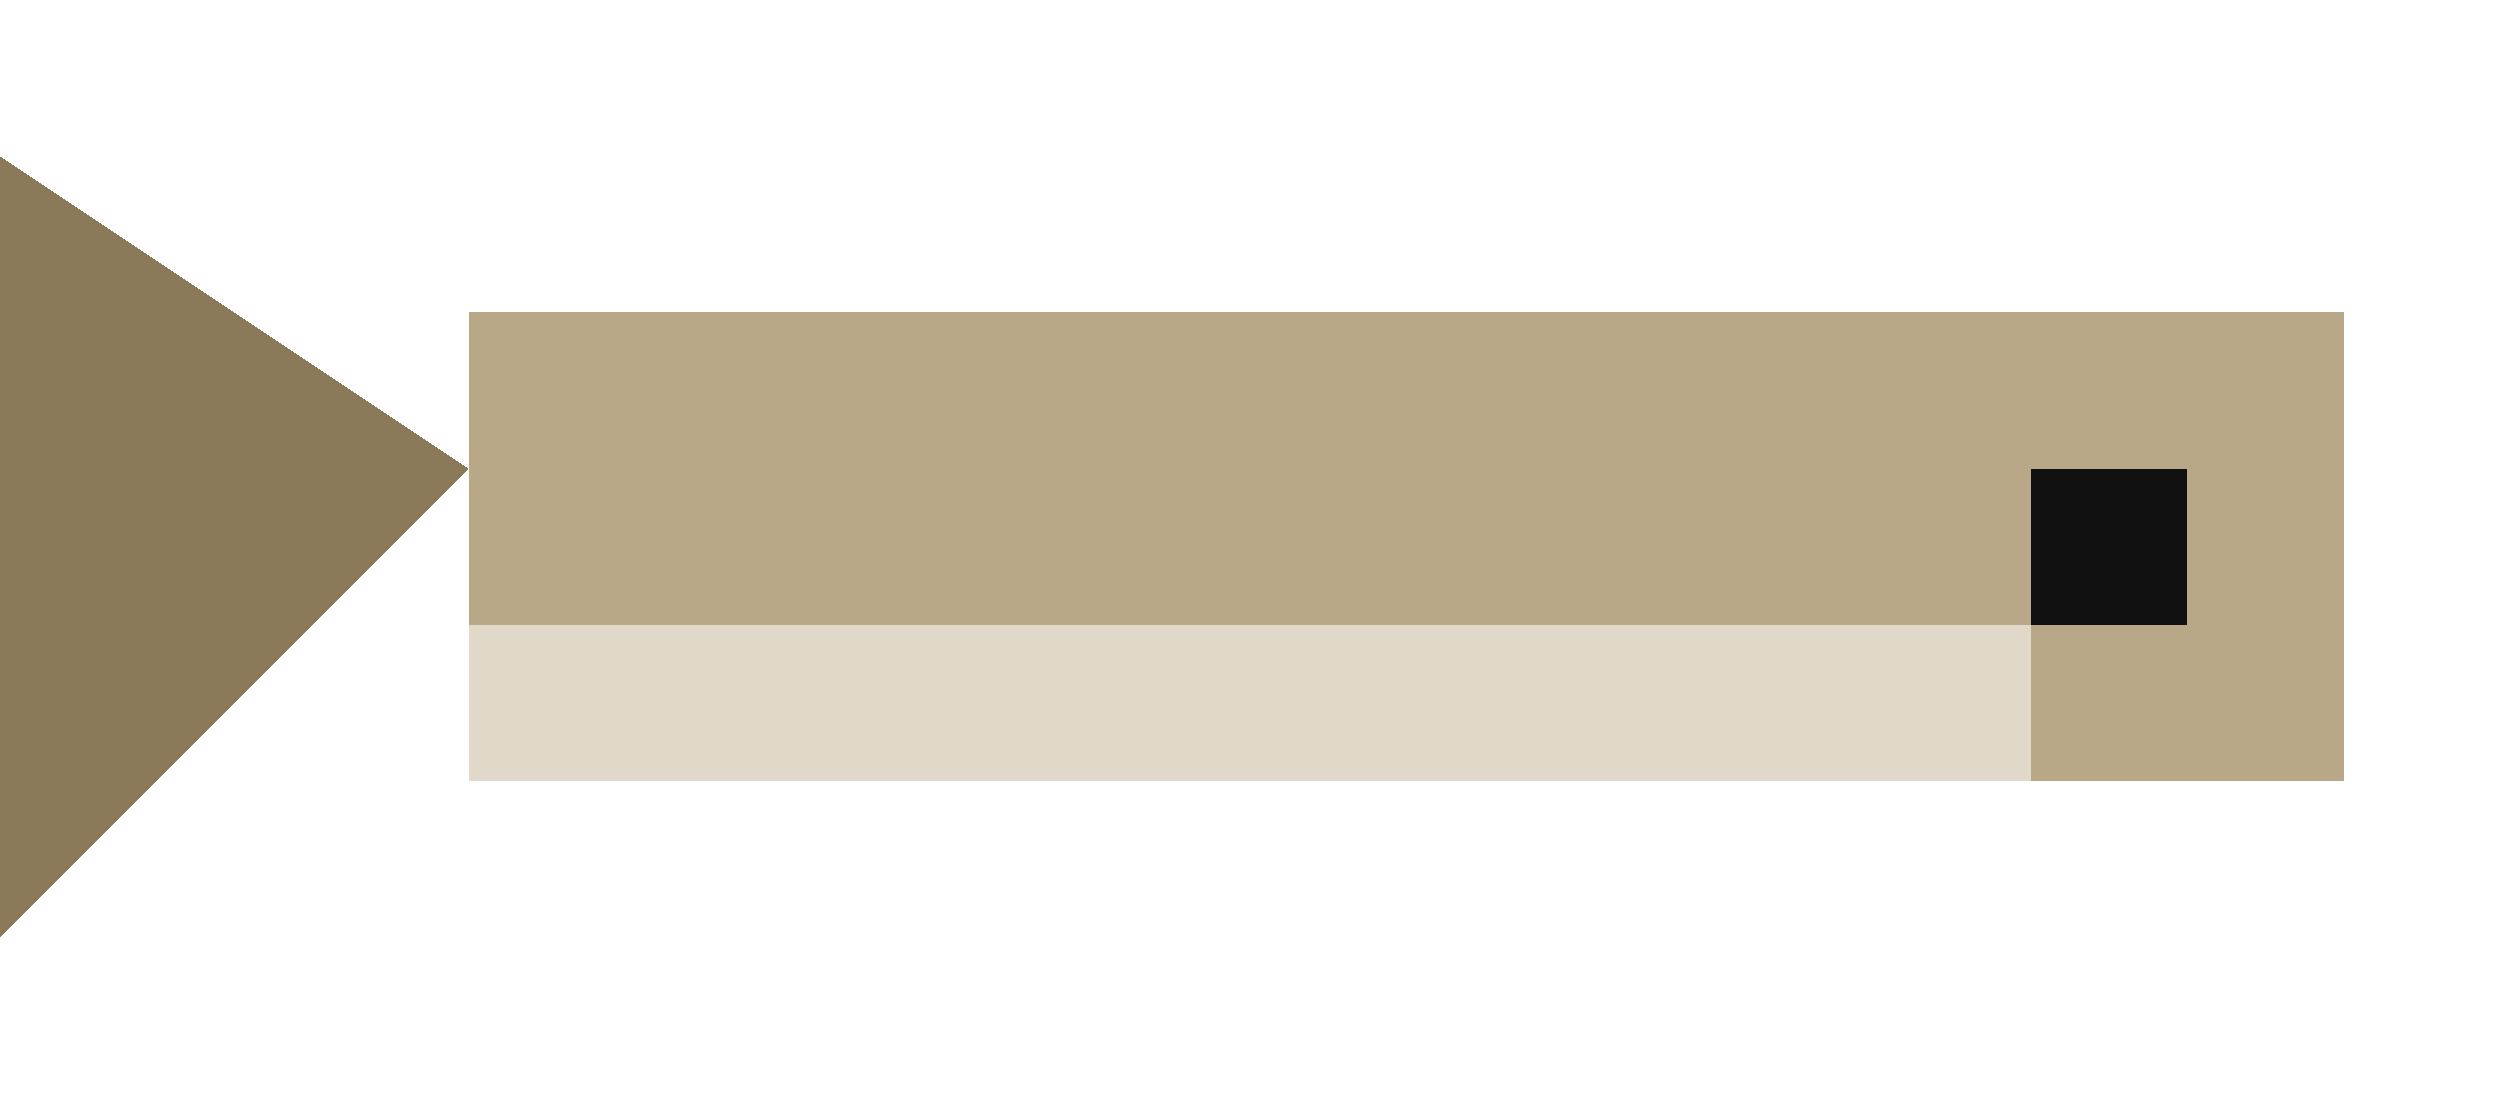
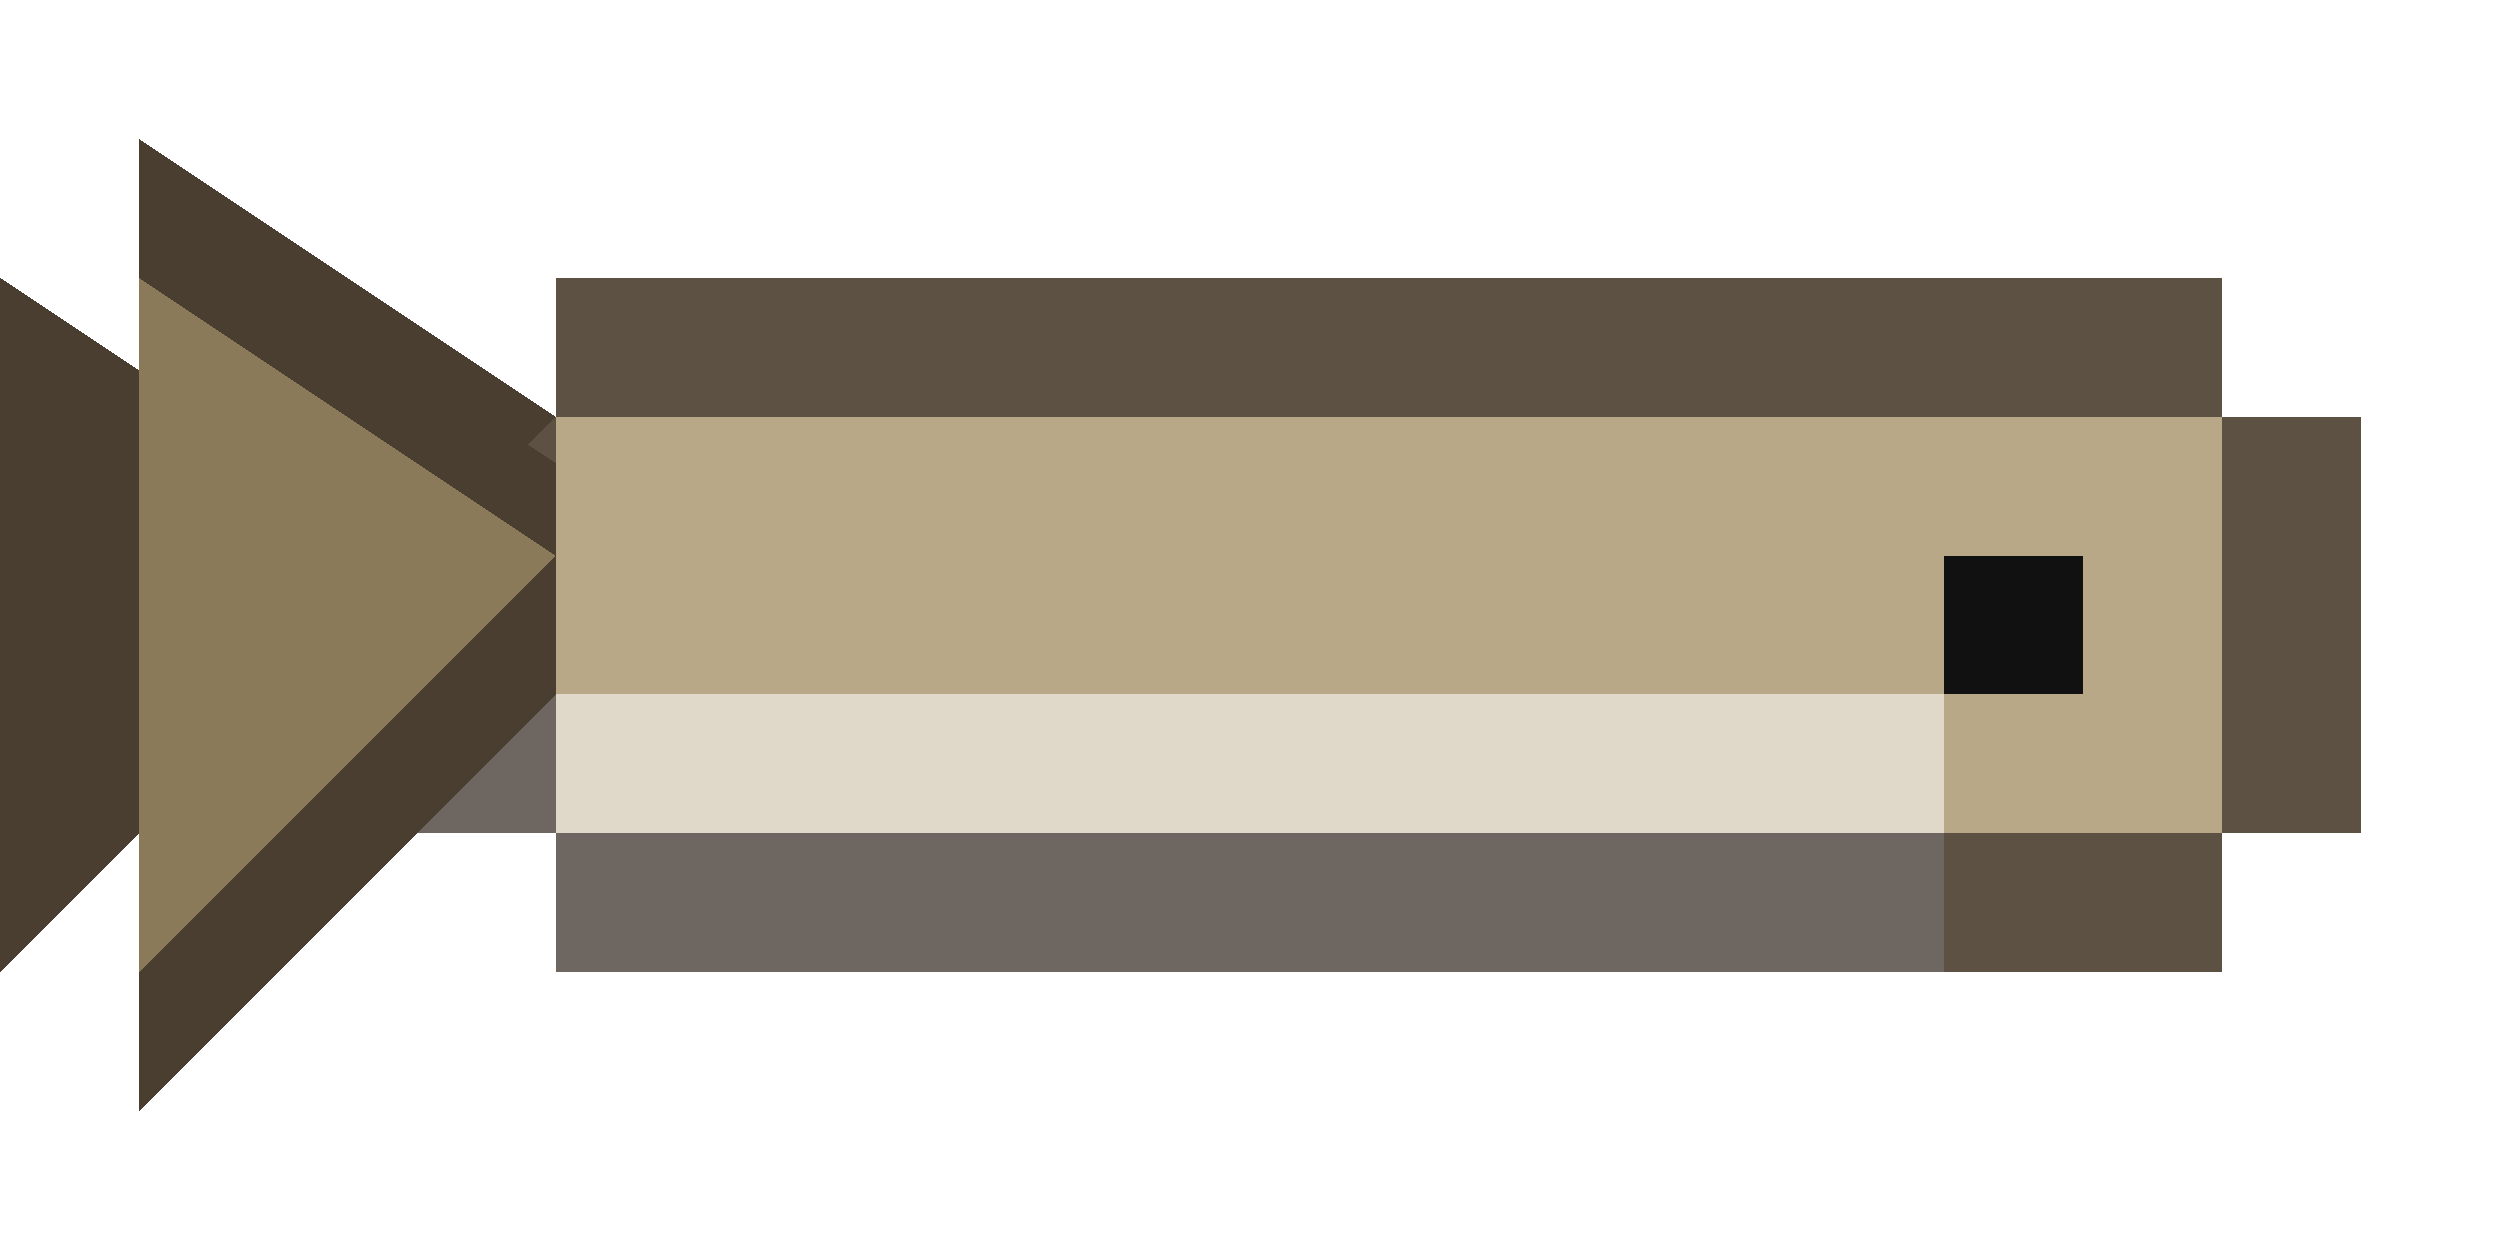
- <svg xmlns="http://www.w3.org/2000/svg" width="16" height="7" viewBox="0 0 16 7" shape-rendering="crispEdges">
-   <polygon points="0,1 3,3 0,6" fill="#8a7a5a" />
-   <rect x="3" y="2" width="10" height="3" fill="#b8a888" />
-   <rect x="3" y="4" width="10" height="1" fill="#e0d8c8" />
-   <rect x="13" y="2" width="2" height="3" fill="#b8a888" />
-   <rect x="13" y="3" width="1" height="1" fill="#111111" />
+ <svg xmlns="http://www.w3.org/2000/svg" width="18" height="9" viewBox="-1 -1 18 9" shape-rendering="crispEdges">
+   <g id="outline">
+     <g transform="translate(-1 0)">
+       <polygon points="0,1 3,3 0,6" fill="#493e30" />
+       <rect x="3" y="2" width="10" height="3" fill="#5d5144" />
+       <rect x="3" y="4" width="10" height="1" fill="#6d6661" />
+       <rect x="13" y="2" width="2" height="3" fill="#5d5144" />
+       <rect x="13" y="3" width="1" height="1" fill="#16151f" />
+     </g>
+     <g transform="translate(1 0)">
+       <polygon points="0,1 3,3 0,6" fill="#493e30" />
+       <rect x="3" y="2" width="10" height="3" fill="#5d5144" />
+       <rect x="3" y="4" width="10" height="1" fill="#6d6661" />
+       <rect x="13" y="2" width="2" height="3" fill="#5d5144" />
+       <rect x="13" y="3" width="1" height="1" fill="#16151f" />
+     </g>
+     <g transform="translate(0 -1)">
+       <polygon points="0,1 3,3 0,6" fill="#493e30" />
+       <rect x="3" y="2" width="10" height="3" fill="#5d5144" />
+       <rect x="3" y="4" width="10" height="1" fill="#6d6661" />
+       <rect x="13" y="2" width="2" height="3" fill="#5d5144" />
+       <rect x="13" y="3" width="1" height="1" fill="#16151f" />
+     </g>
+     <g transform="translate(0 1)">
+       <polygon points="0,1 3,3 0,6" fill="#493e30" />
+       <rect x="3" y="2" width="10" height="3" fill="#5d5144" />
+       <rect x="3" y="4" width="10" height="1" fill="#6d6661" />
+       <rect x="13" y="2" width="2" height="3" fill="#5d5144" />
+       <rect x="13" y="3" width="1" height="1" fill="#16151f" />
+     </g>
+   </g>
+   <g id="art" data-size="16 7" data-box="0 0 16 7">
+     <polygon points="0,1 3,3 0,6" fill="#8a7a5a" />
+     <rect x="3" y="2" width="10" height="3" fill="#b8a888" />
+     <rect x="3" y="4" width="10" height="1" fill="#e0d8c8" />
+     <rect x="13" y="2" width="2" height="3" fill="#b8a888" />
+     <rect x="13" y="3" width="1" height="1" fill="#111111" />
+   </g>
</svg>
